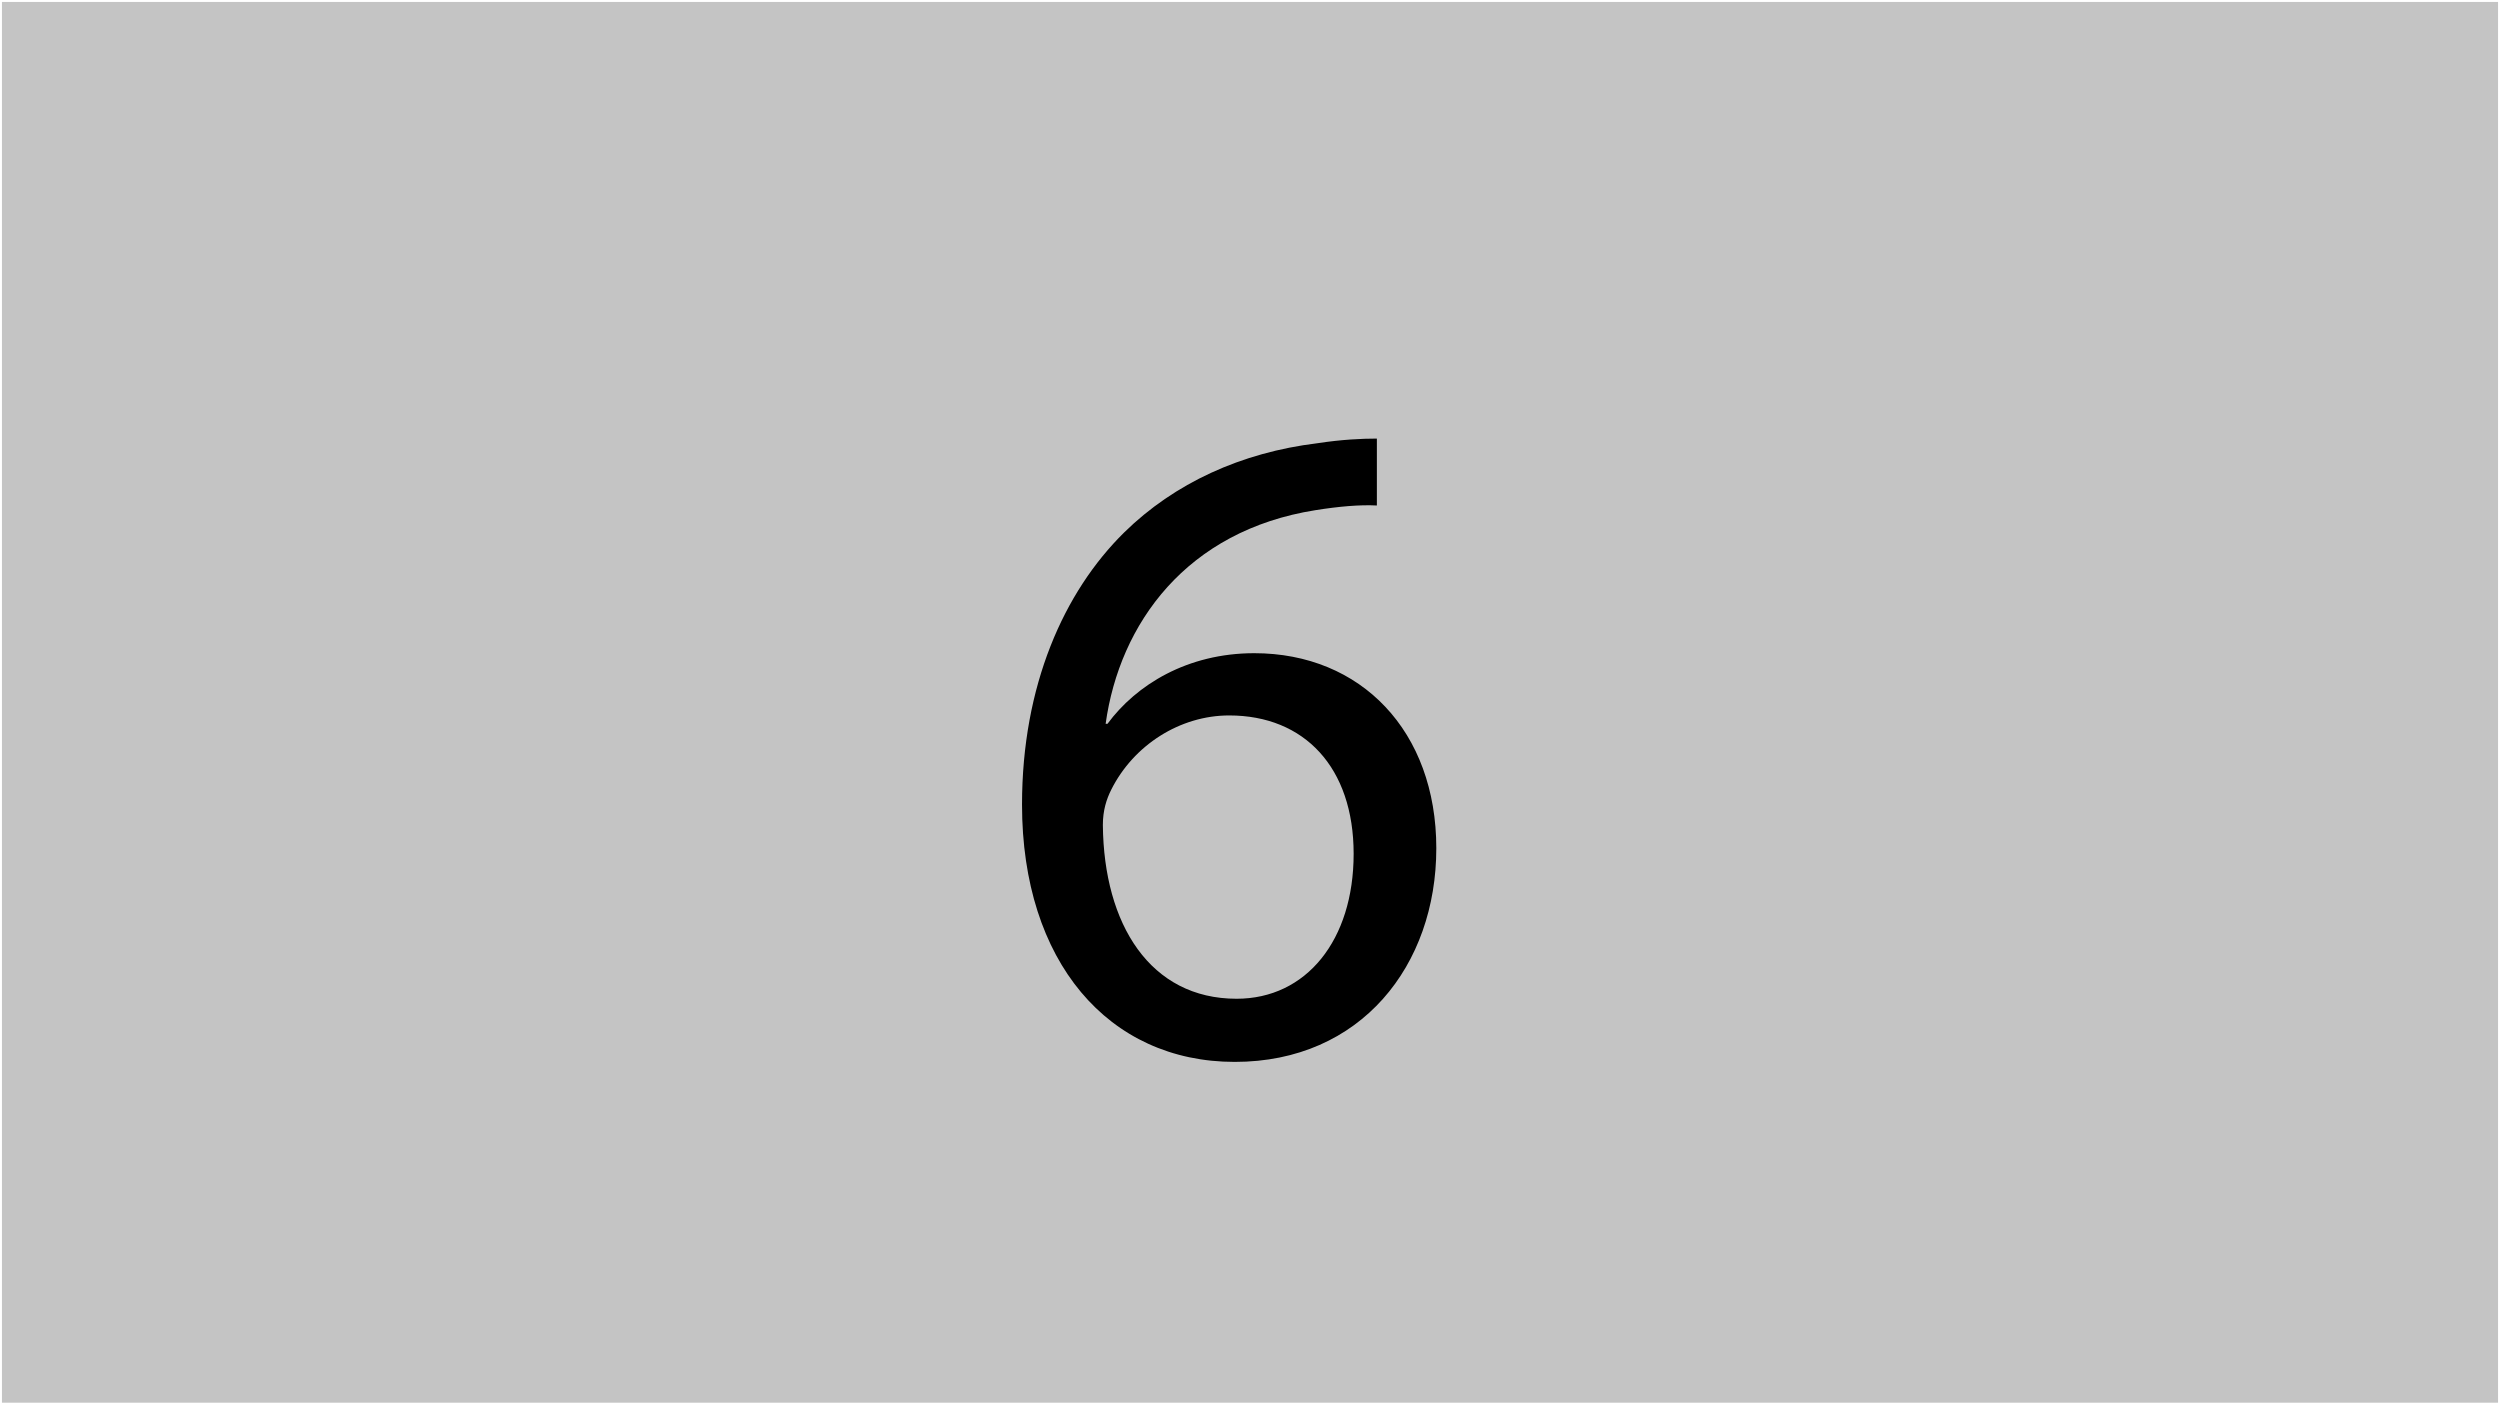
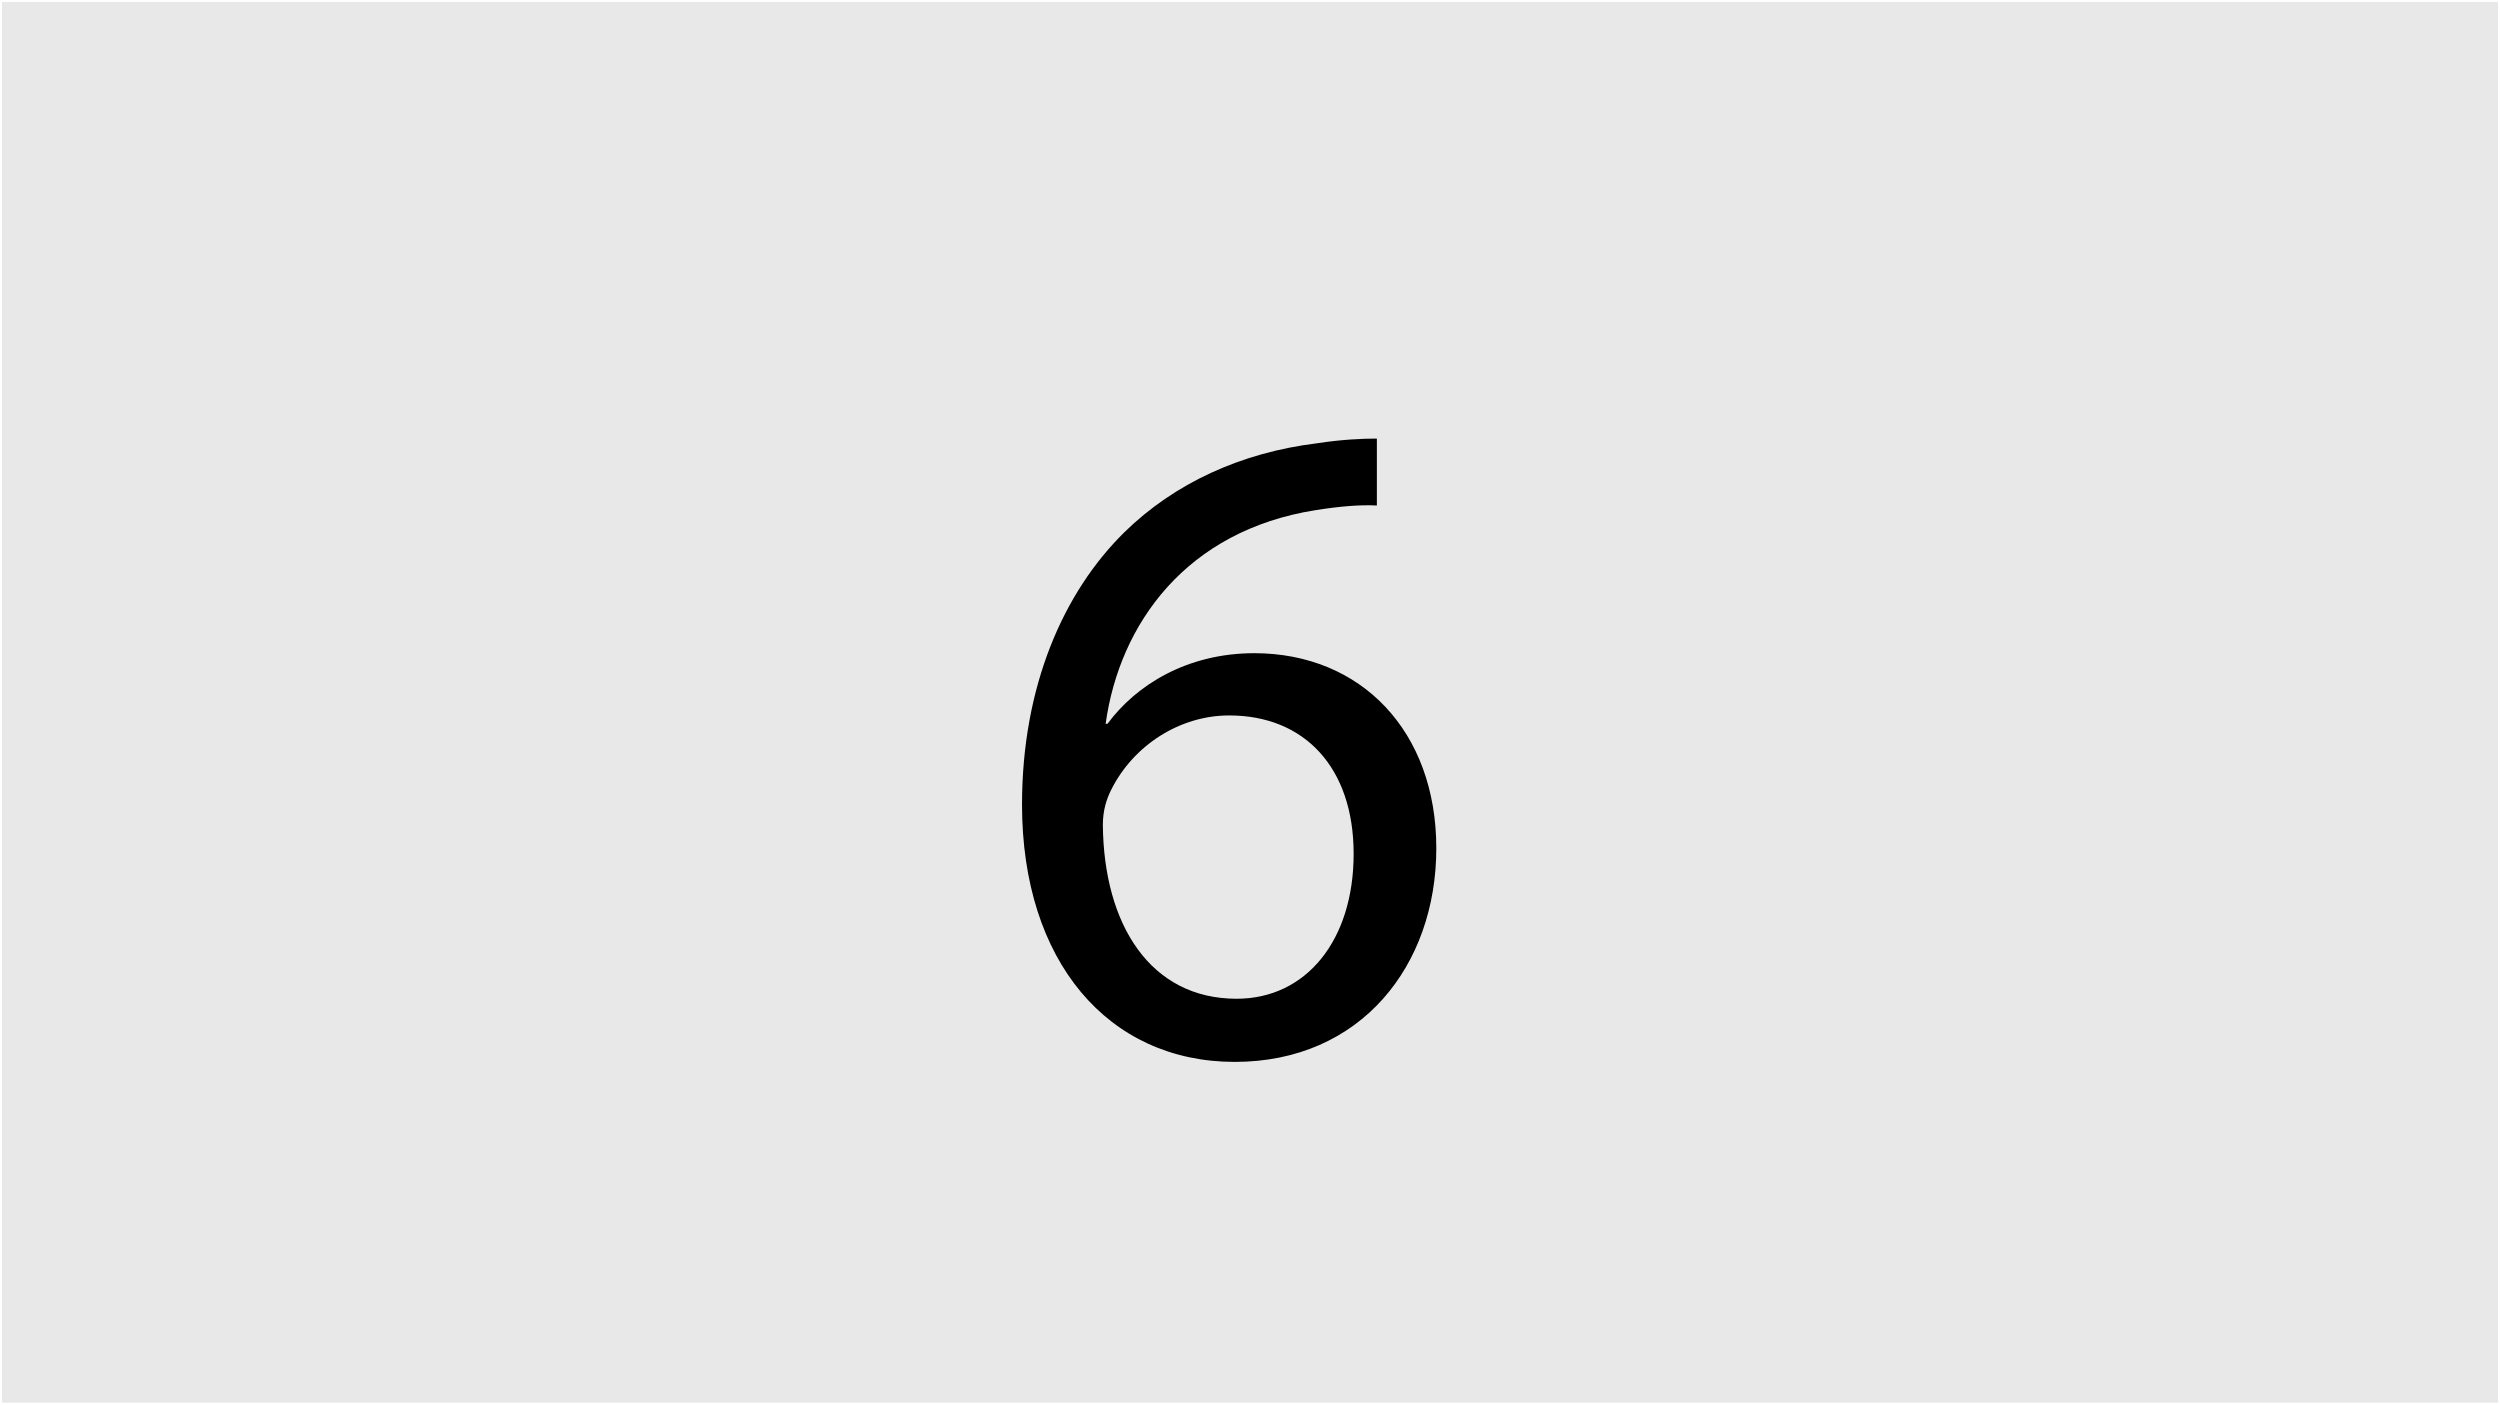
<svg xmlns="http://www.w3.org/2000/svg" viewBox="0 0 640.2 359.7">
  <defs>
    <style>
      .cls-1 {
-         fill: #c4c4c4;
+         fill: #e8e8e8;
      }
    </style>
  </defs>
  <g id="Layer_2" data-name="Layer 2">
    <rect class="cls-1" x=".5" y=".5" width="639.2" height="358.7" />
  </g>
  <g id="Layer_3_copy_5" data-name="Layer 3 copy 5">
    <path d="m352.59,129.45c-4.28-.24-9.75.24-15.7,1.19-33.06,5.23-50.19,29.02-53.76,54.71h.48c7.37-9.99,20.46-18.08,37.58-18.08,27.36,0,46.62,19.98,46.62,49.95s-19.27,54.71-51.62,54.71-54.47-25.69-54.47-65.89c0-30.45,10.7-54.47,26.17-69.7,12.84-12.61,29.97-20.46,49.48-22.84,6.18-.95,11.42-1.19,15.22-1.19v17.13Zm-5.95,89.2c0-22.12-12.61-35.44-31.87-35.44-12.61,0-24.5,7.61-30.21,19.03-1.19,2.38-2.14,5.23-2.14,9.04.24,25.45,12.13,44.48,34.25,44.48,17.84,0,29.97-14.99,29.97-37.11Z" />
  </g>
</svg>
